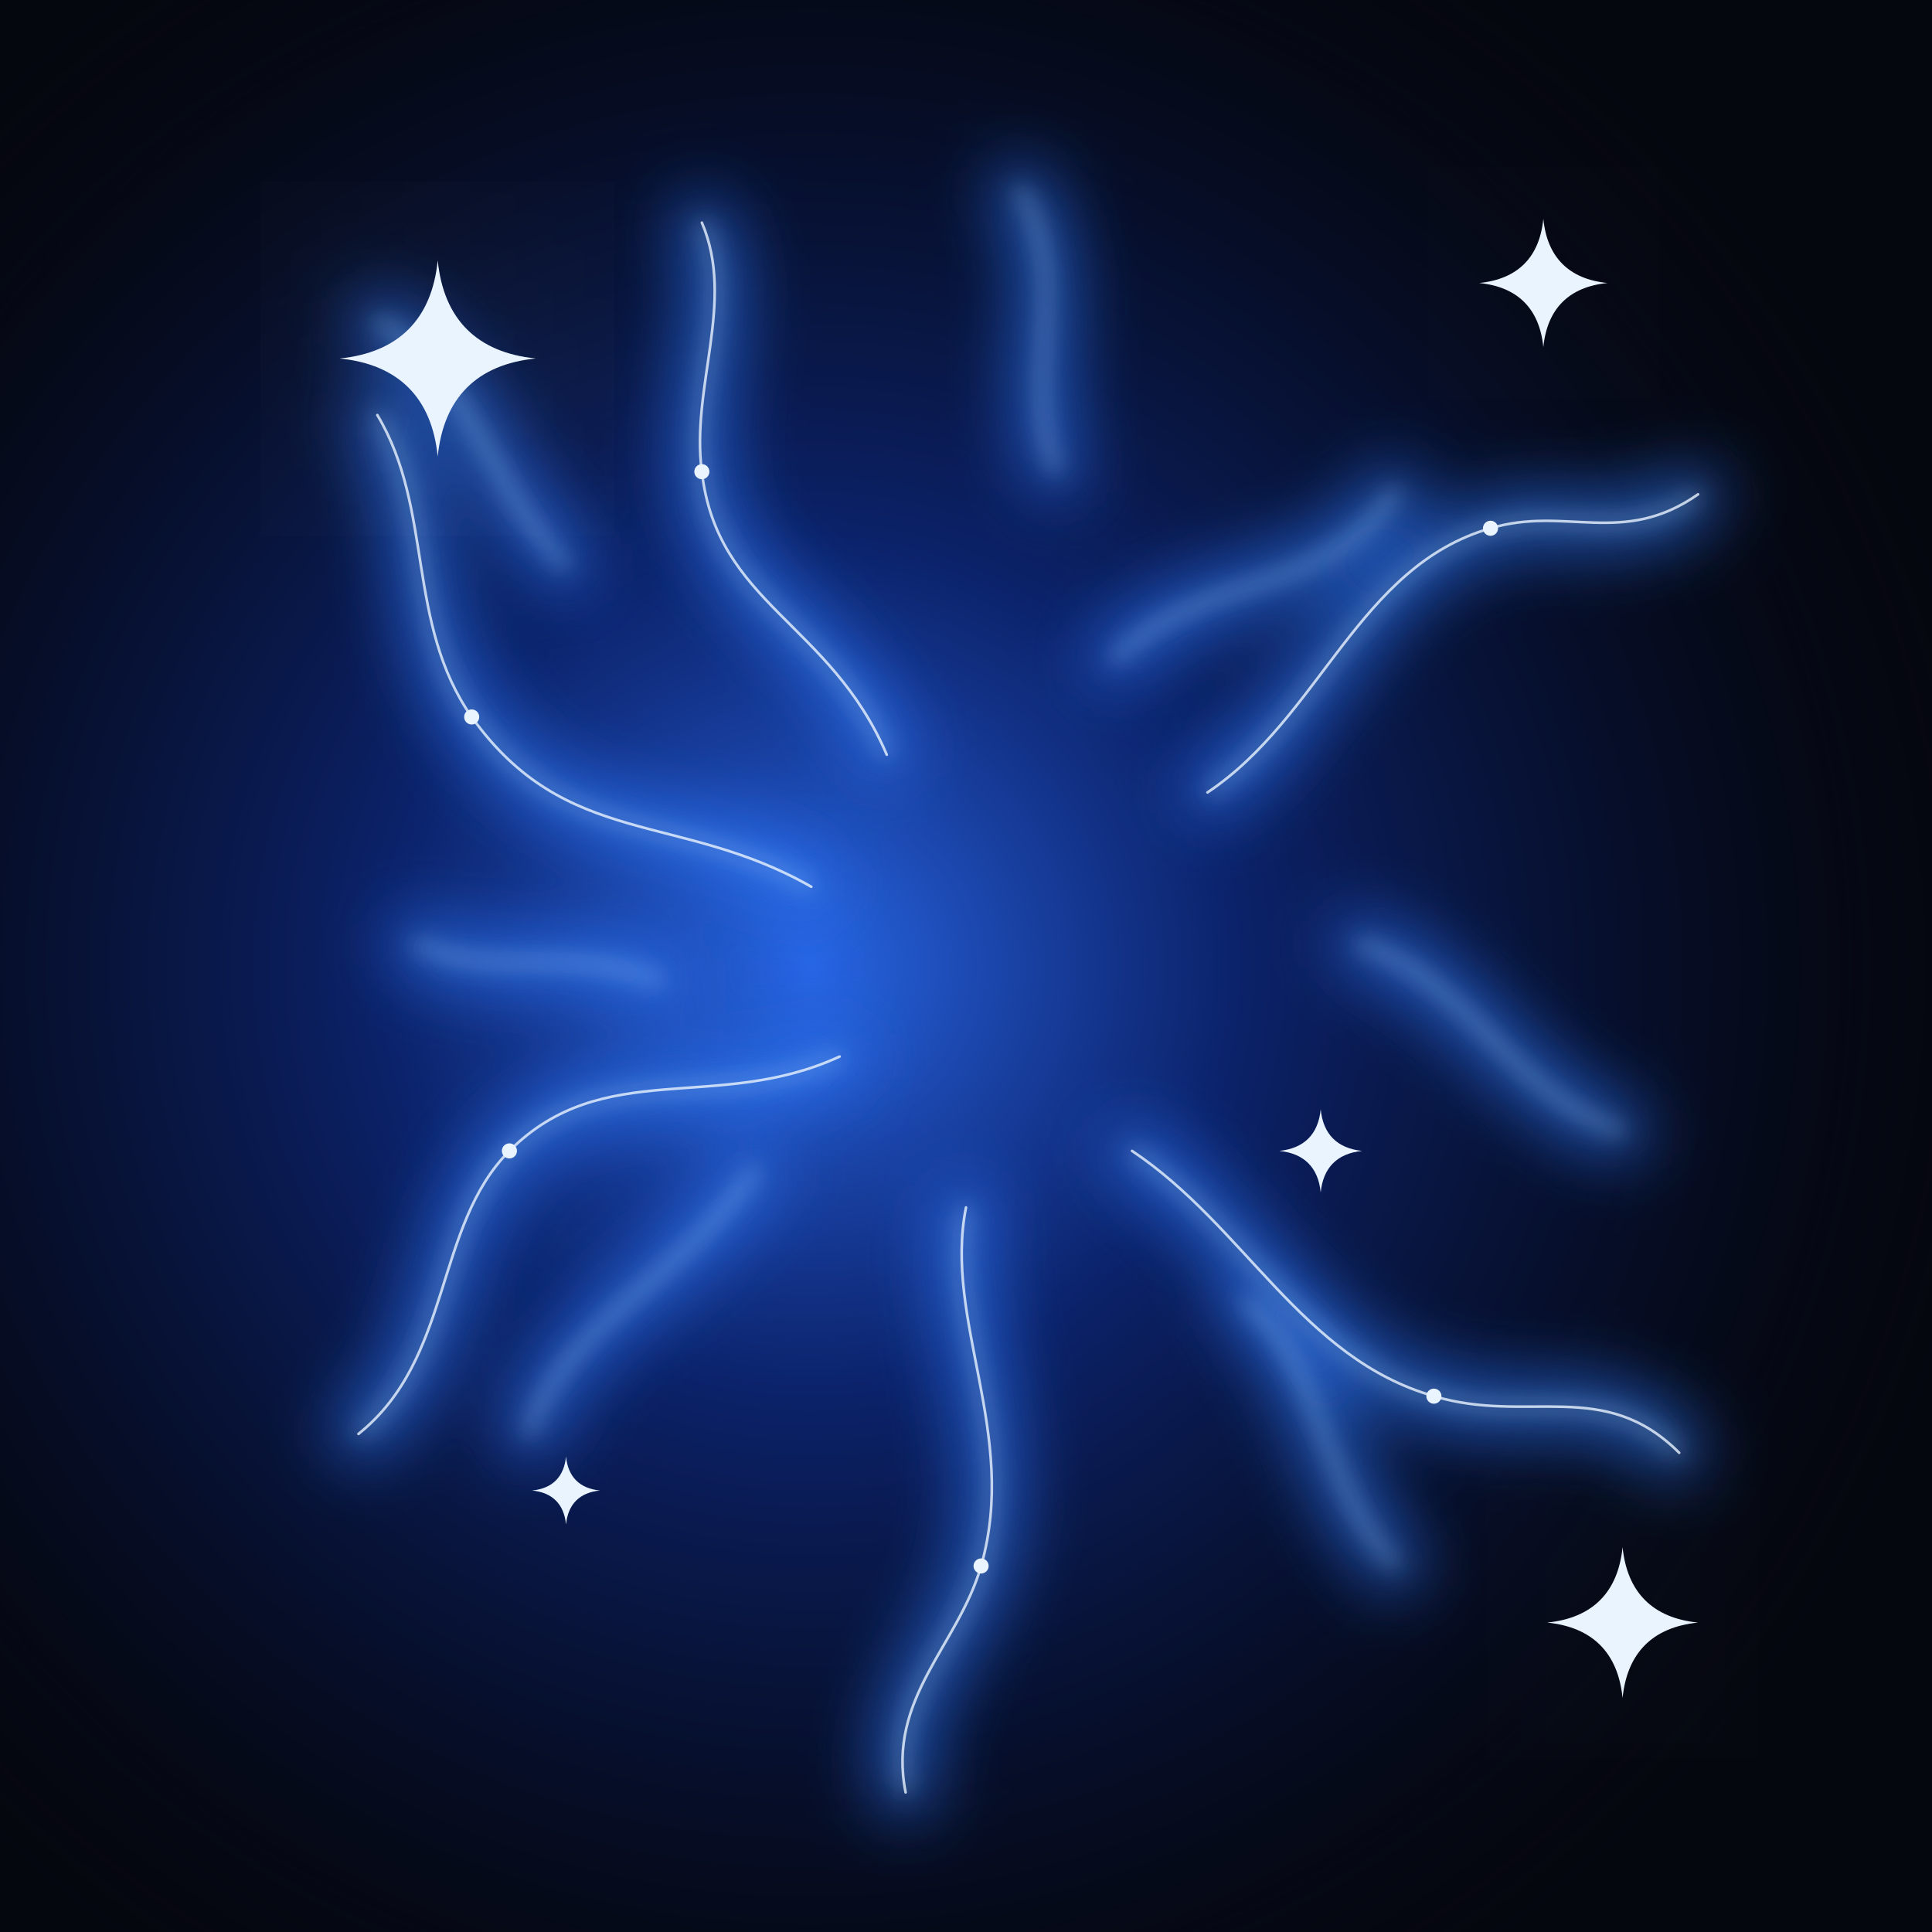
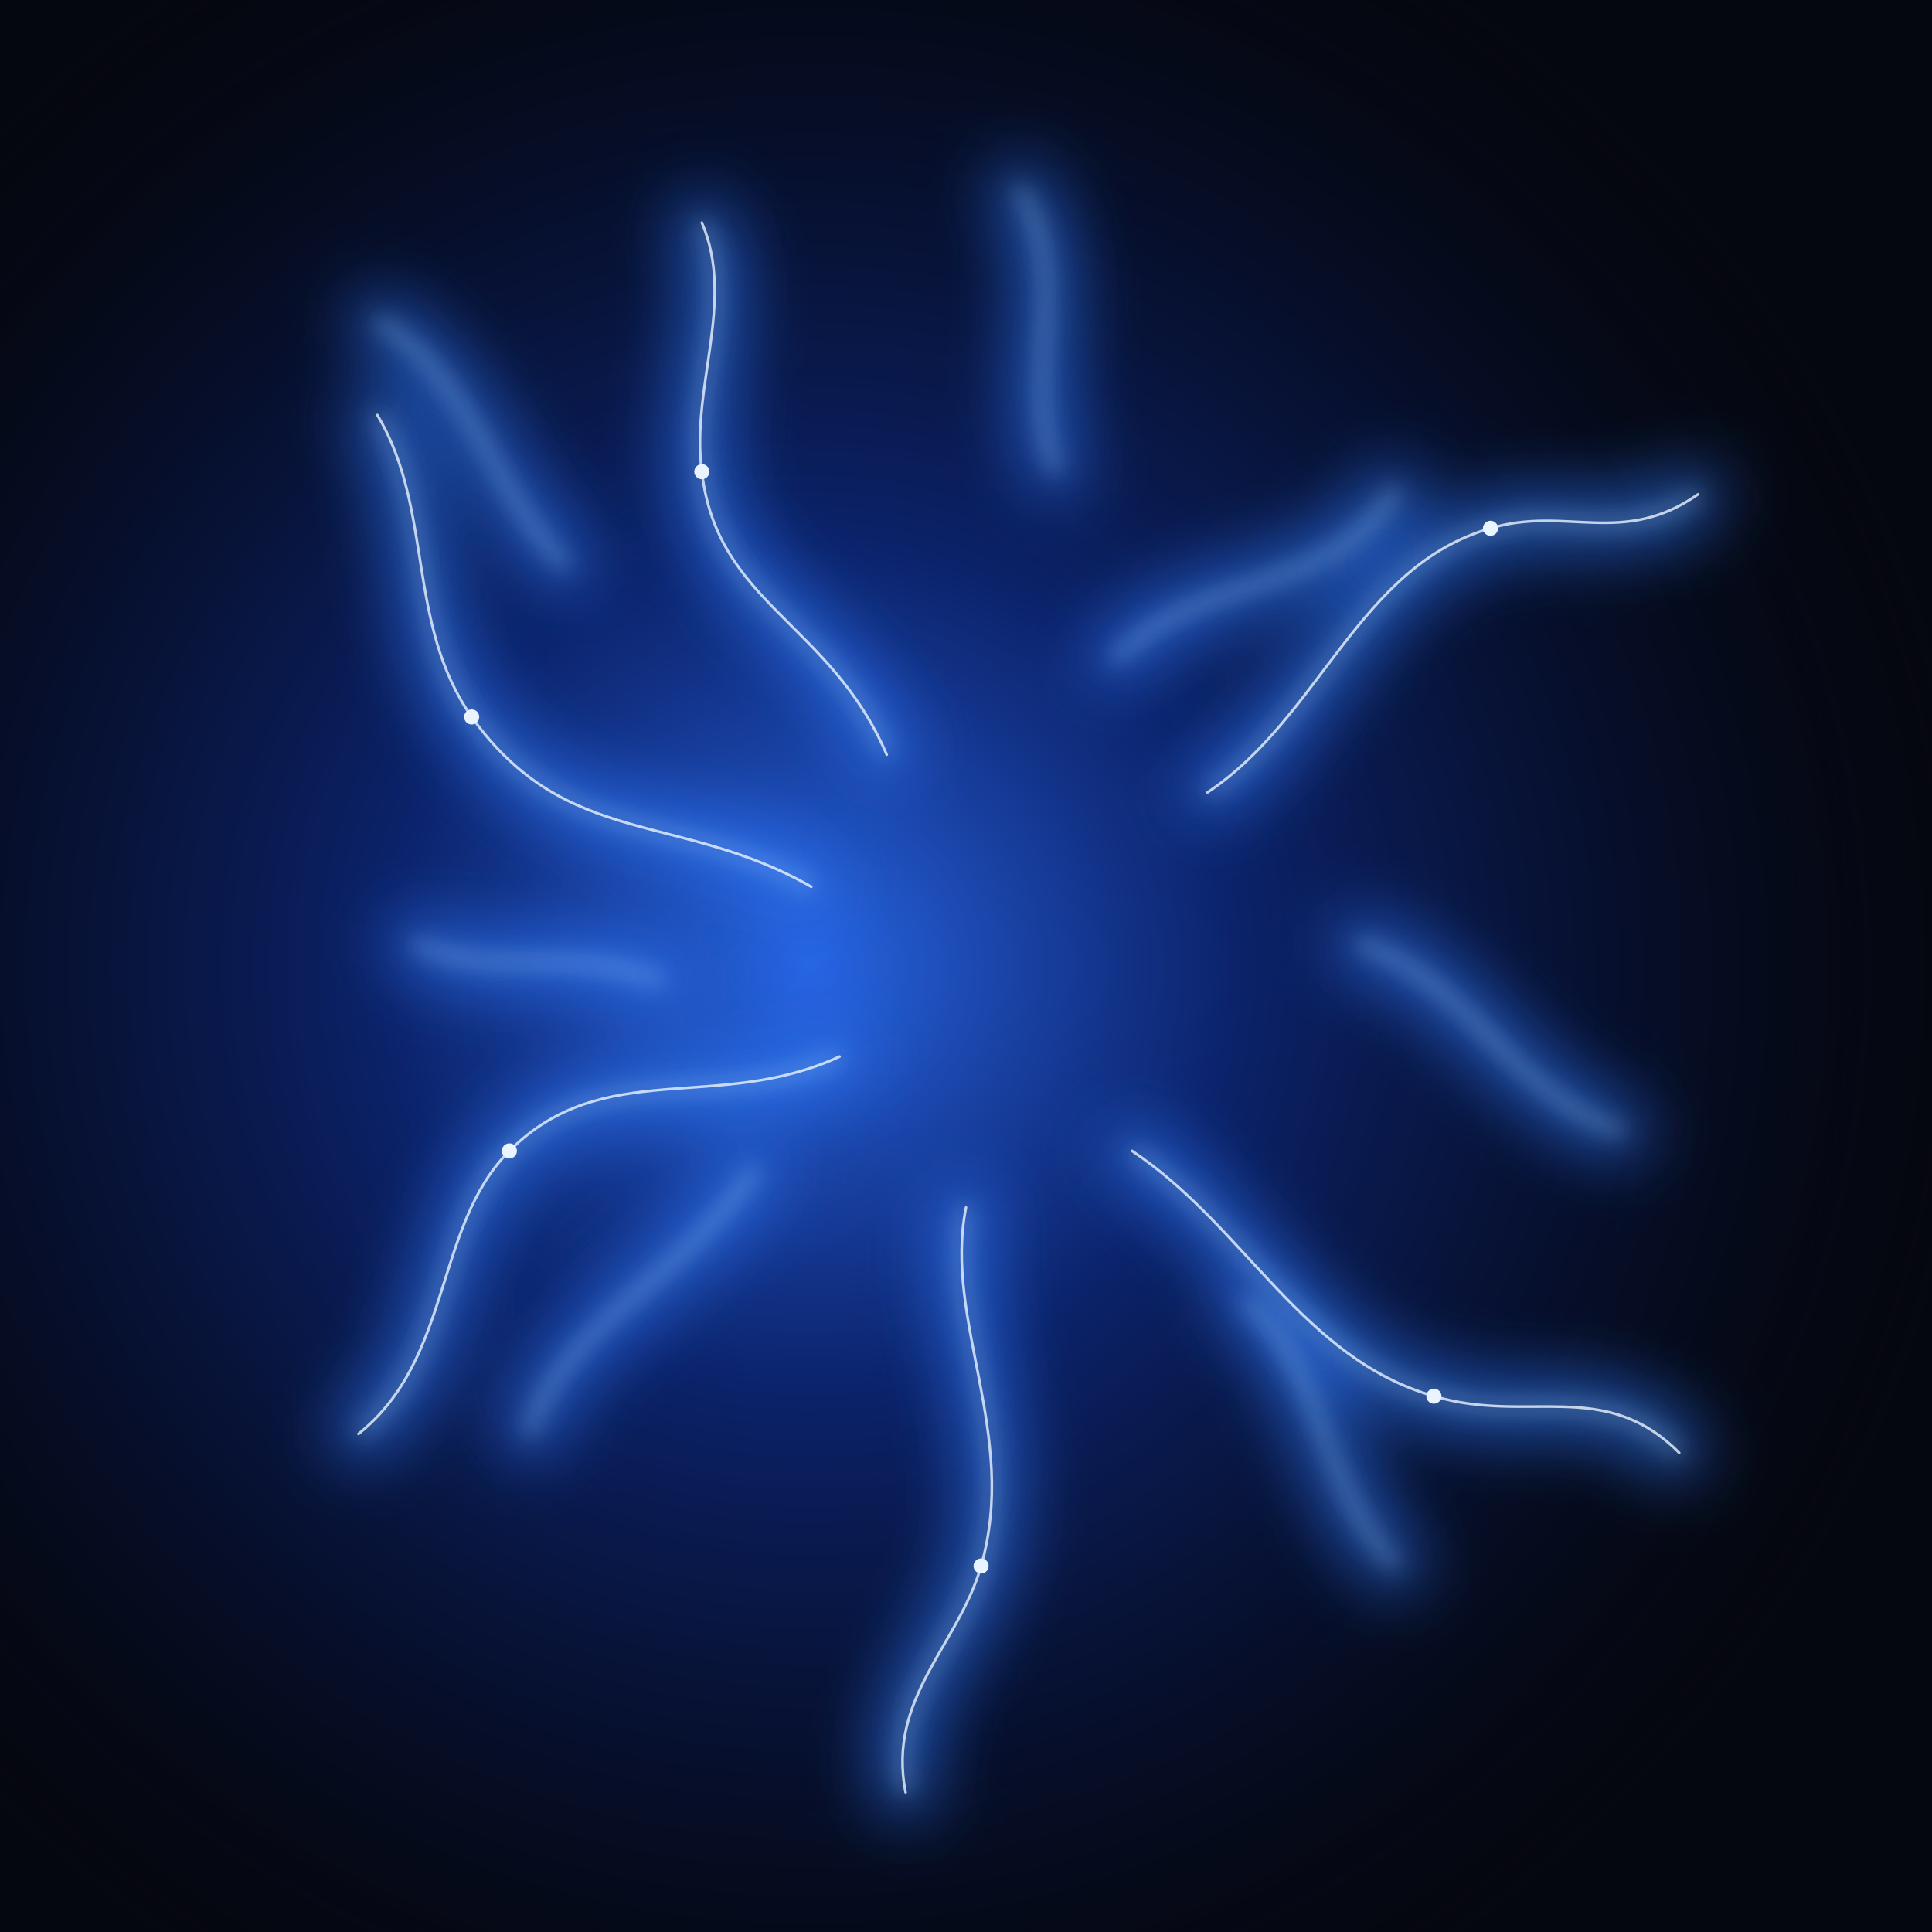
<svg xmlns="http://www.w3.org/2000/svg" viewBox="0 0 1024 1024" width="1024" height="1024">
  <defs>
    <radialGradient id="glow" cx="0.42" cy="0.5" r="0.62">
      <stop offset="0" stop-color="#2A6BF0" stop-opacity="0.95" />
      <stop offset="0.35" stop-color="#0E2C8A" stop-opacity="0.75" />
      <stop offset="0.7" stop-color="#07143F" stop-opacity="0.5" />
      <stop offset="1" stop-color="#05070F" stop-opacity="0" />
    </radialGradient>
    <linearGradient id="face" x1="0" y1="0" x2="0.55" y2="1">
      <stop offset="0" stop-color="#7AB6FF" />
      <stop offset="0.28" stop-color="#2F7BFF" />
      <stop offset="0.62" stop-color="#1547C9" />
      <stop offset="1" stop-color="#0B2C8C" />
    </linearGradient>
    <linearGradient id="side" x1="0" y1="0" x2="0" y2="1">
      <stop offset="0" stop-color="#0A2470" />
      <stop offset="1" stop-color="#040F3A" />
    </linearGradient>
    <linearGradient id="sheen" x1="0" y1="0" x2="0.6" y2="1">
      <stop offset="0" stop-color="#FFFFFF" stop-opacity="0.85" />
      <stop offset="0.45" stop-color="#FFFFFF" stop-opacity="0.18" />
      <stop offset="1" stop-color="#FFFFFF" stop-opacity="0" />
    </linearGradient>
    <filter id="soft" x="-40%" y="-40%" width="180%" height="180%">
      <feGaussianBlur stdDeviation="18" />
    </filter>
    <filter id="haze" x="-40%" y="-40%" width="180%" height="180%">
      <feGaussianBlur stdDeviation="6" />
    </filter>
    <filter id="shadow" x="-30%" y="-30%" width="160%" height="160%">
      <feGaussianBlur in="SourceAlpha" stdDeviation="22" />
      <feOffset dx="0" dy="30" result="s" />
      <feComponentTransfer>
        <feFuncA type="linear" slope="0.6" />
      </feComponentTransfer>
      <feMerge>
        <feMergeNode />
        <feMergeNode in="SourceGraphic" />
      </feMerge>
    </filter>
    <path id="hook" d="M 362 352 A 150 150 0 1 1 620 470 C 556 496 512 522 512 596" />
    <path id="spark" d="M 0 -1 C 0.06 -0.4 0.4 -0.06 1 0 C 0.4 0.06 0.06 0.4 0 1 C -0.06 0.4 -0.4 0.06 -1 0 C -0.4 -0.06 -0.06 -0.4 0 -1 Z" />
  </defs>
  <rect width="1024" height="1024" fill="#05070F" />
  <rect width="1024" height="1024" fill="url(#glow)" />
  <g fill="none" stroke-linecap="round" stroke-linejoin="round">
    <g stroke="#2F7BFF" stroke-width="26" opacity="0.75" filter="url(#soft)">
      <path d="M 430 470 C 360 430 300 450 250 380 C 215 330 230 270 200 220" />
      <path d="M 445 560 C 380 590 320 560 270 610 C 230 650 240 720 190 760" />
      <path d="M 470 400 C 440 330 380 320 372 250 C 366 205 390 160 372 118" />
      <path d="M 600 610 C 660 650 690 720 760 740 C 810 755 850 730 890 770" />
      <path d="M 640 420 C 700 380 720 300 790 280 C 830 268 860 290 900 262" />
      <path d="M 512 640 C 500 700 540 760 520 830 C 508 872 470 900 480 950" />
      <path d="M 590 350 C 640 300 700 320 740 260" />
      <path d="M 400 620 C 360 680 300 700 280 760" />
      <path d="M 300 300 C 260 260 250 200 200 170" />
      <path d="M 720 500 C 780 520 800 580 860 600" />
      <path d="M 560 250 C 540 200 570 150 540 100" />
      <path d="M 660 690 C 700 720 700 790 740 830" />
      <path d="M 350 520 C 300 500 260 520 220 500" />
    </g>
    <g stroke="#9CD0FF" stroke-width="3" opacity="0.9" filter="url(#haze)">
      <path d="M 430 470 C 360 430 300 450 250 380 C 215 330 230 270 200 220" />
      <path d="M 445 560 C 380 590 320 560 270 610 C 230 650 240 720 190 760" />
      <path d="M 470 400 C 440 330 380 320 372 250 C 366 205 390 160 372 118" />
      <path d="M 600 610 C 660 650 690 720 760 740 C 810 755 850 730 890 770" />
      <path d="M 640 420 C 700 380 720 300 790 280 C 830 268 860 290 900 262" />
      <path d="M 512 640 C 500 700 540 760 520 830 C 508 872 470 900 480 950" />
      <path d="M 590 350 C 640 300 700 320 740 260" />
      <path d="M 400 620 C 360 680 300 700 280 760" />
      <path d="M 300 300 C 260 260 250 200 200 170" />
      <path d="M 720 500 C 780 520 800 580 860 600" />
      <path d="M 560 250 C 540 200 570 150 540 100" />
      <path d="M 660 690 C 700 720 700 790 740 830" />
      <path d="M 350 520 C 300 500 260 520 220 500" />
    </g>
    <g stroke="#EAF4FF" stroke-width="1.4" opacity="0.8">
      <path d="M 430 470 C 360 430 300 450 250 380 C 215 330 230 270 200 220" />
      <path d="M 445 560 C 380 590 320 560 270 610 C 230 650 240 720 190 760" />
      <path d="M 470 400 C 440 330 380 320 372 250 C 366 205 390 160 372 118" />
      <path d="M 600 610 C 660 650 690 720 760 740 C 810 755 850 730 890 770" />
      <path d="M 640 420 C 700 380 720 300 790 280 C 830 268 860 290 900 262" />
      <path d="M 512 640 C 500 700 540 760 520 830 C 508 872 470 900 480 950" />
    </g>
    <g fill="#EAF4FF" stroke="none">
      <circle cx="250" cy="380" r="4" />
      <circle cx="270" cy="610" r="4" />
      <circle cx="372" cy="250" r="4" />
      <circle cx="760" cy="740" r="4" />
      <circle cx="790" cy="280" r="4" />
      <circle cx="520" cy="830" r="4" />
    </g>
  </g>
-   <g fill="#EAF4FF">
-     <g transform="translate(232 190) scale(52)">
-       <use href="#spark" filter="url(#haze)" opacity="0.8" />
-       <use href="#spark" />
-     </g>
-     <g transform="translate(818 150) scale(34)">
-       <use href="#spark" filter="url(#haze)" opacity="0.8" />
-       <use href="#spark" />
-     </g>
-     <g transform="translate(700 610) scale(22)">
-       <use href="#spark" />
-     </g>
-     <g transform="translate(300 790) scale(18)">
-       <use href="#spark" />
-     </g>
-     <g transform="translate(860 860) scale(40)">
-       <use href="#spark" filter="url(#haze)" opacity="0.8" />
-       <use href="#spark" />
-     </g>
-   </g>
</svg>
